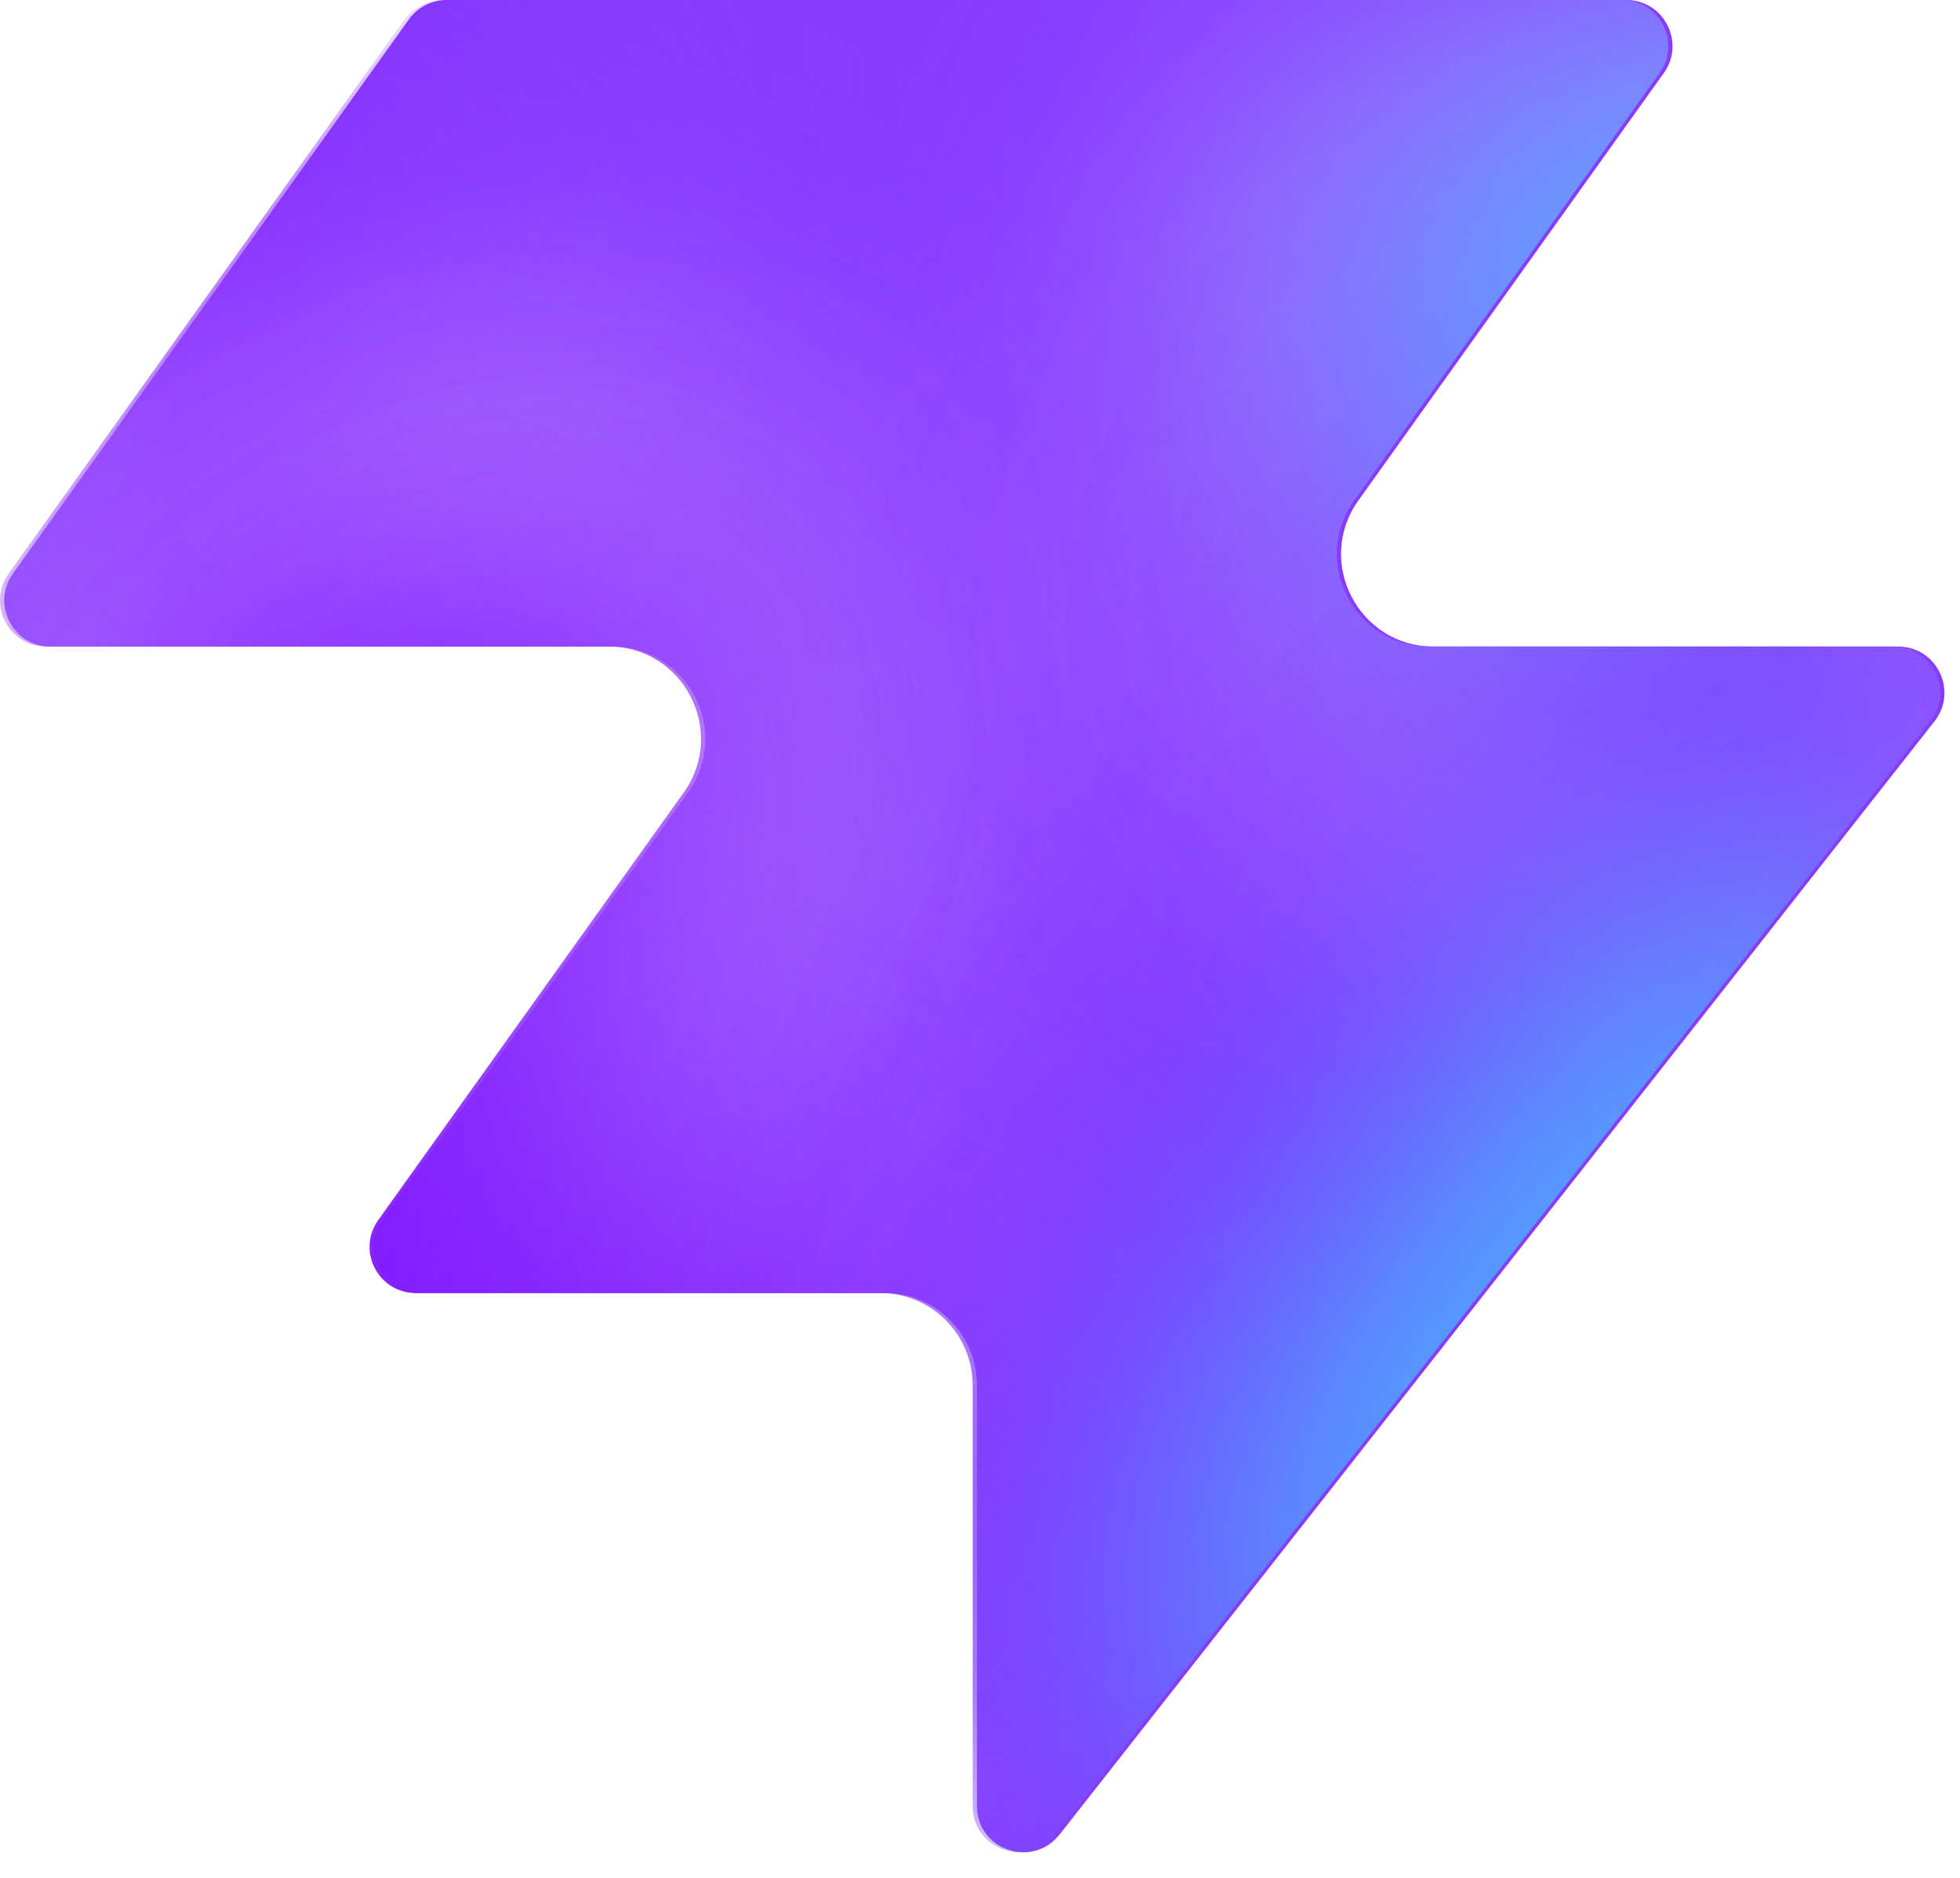
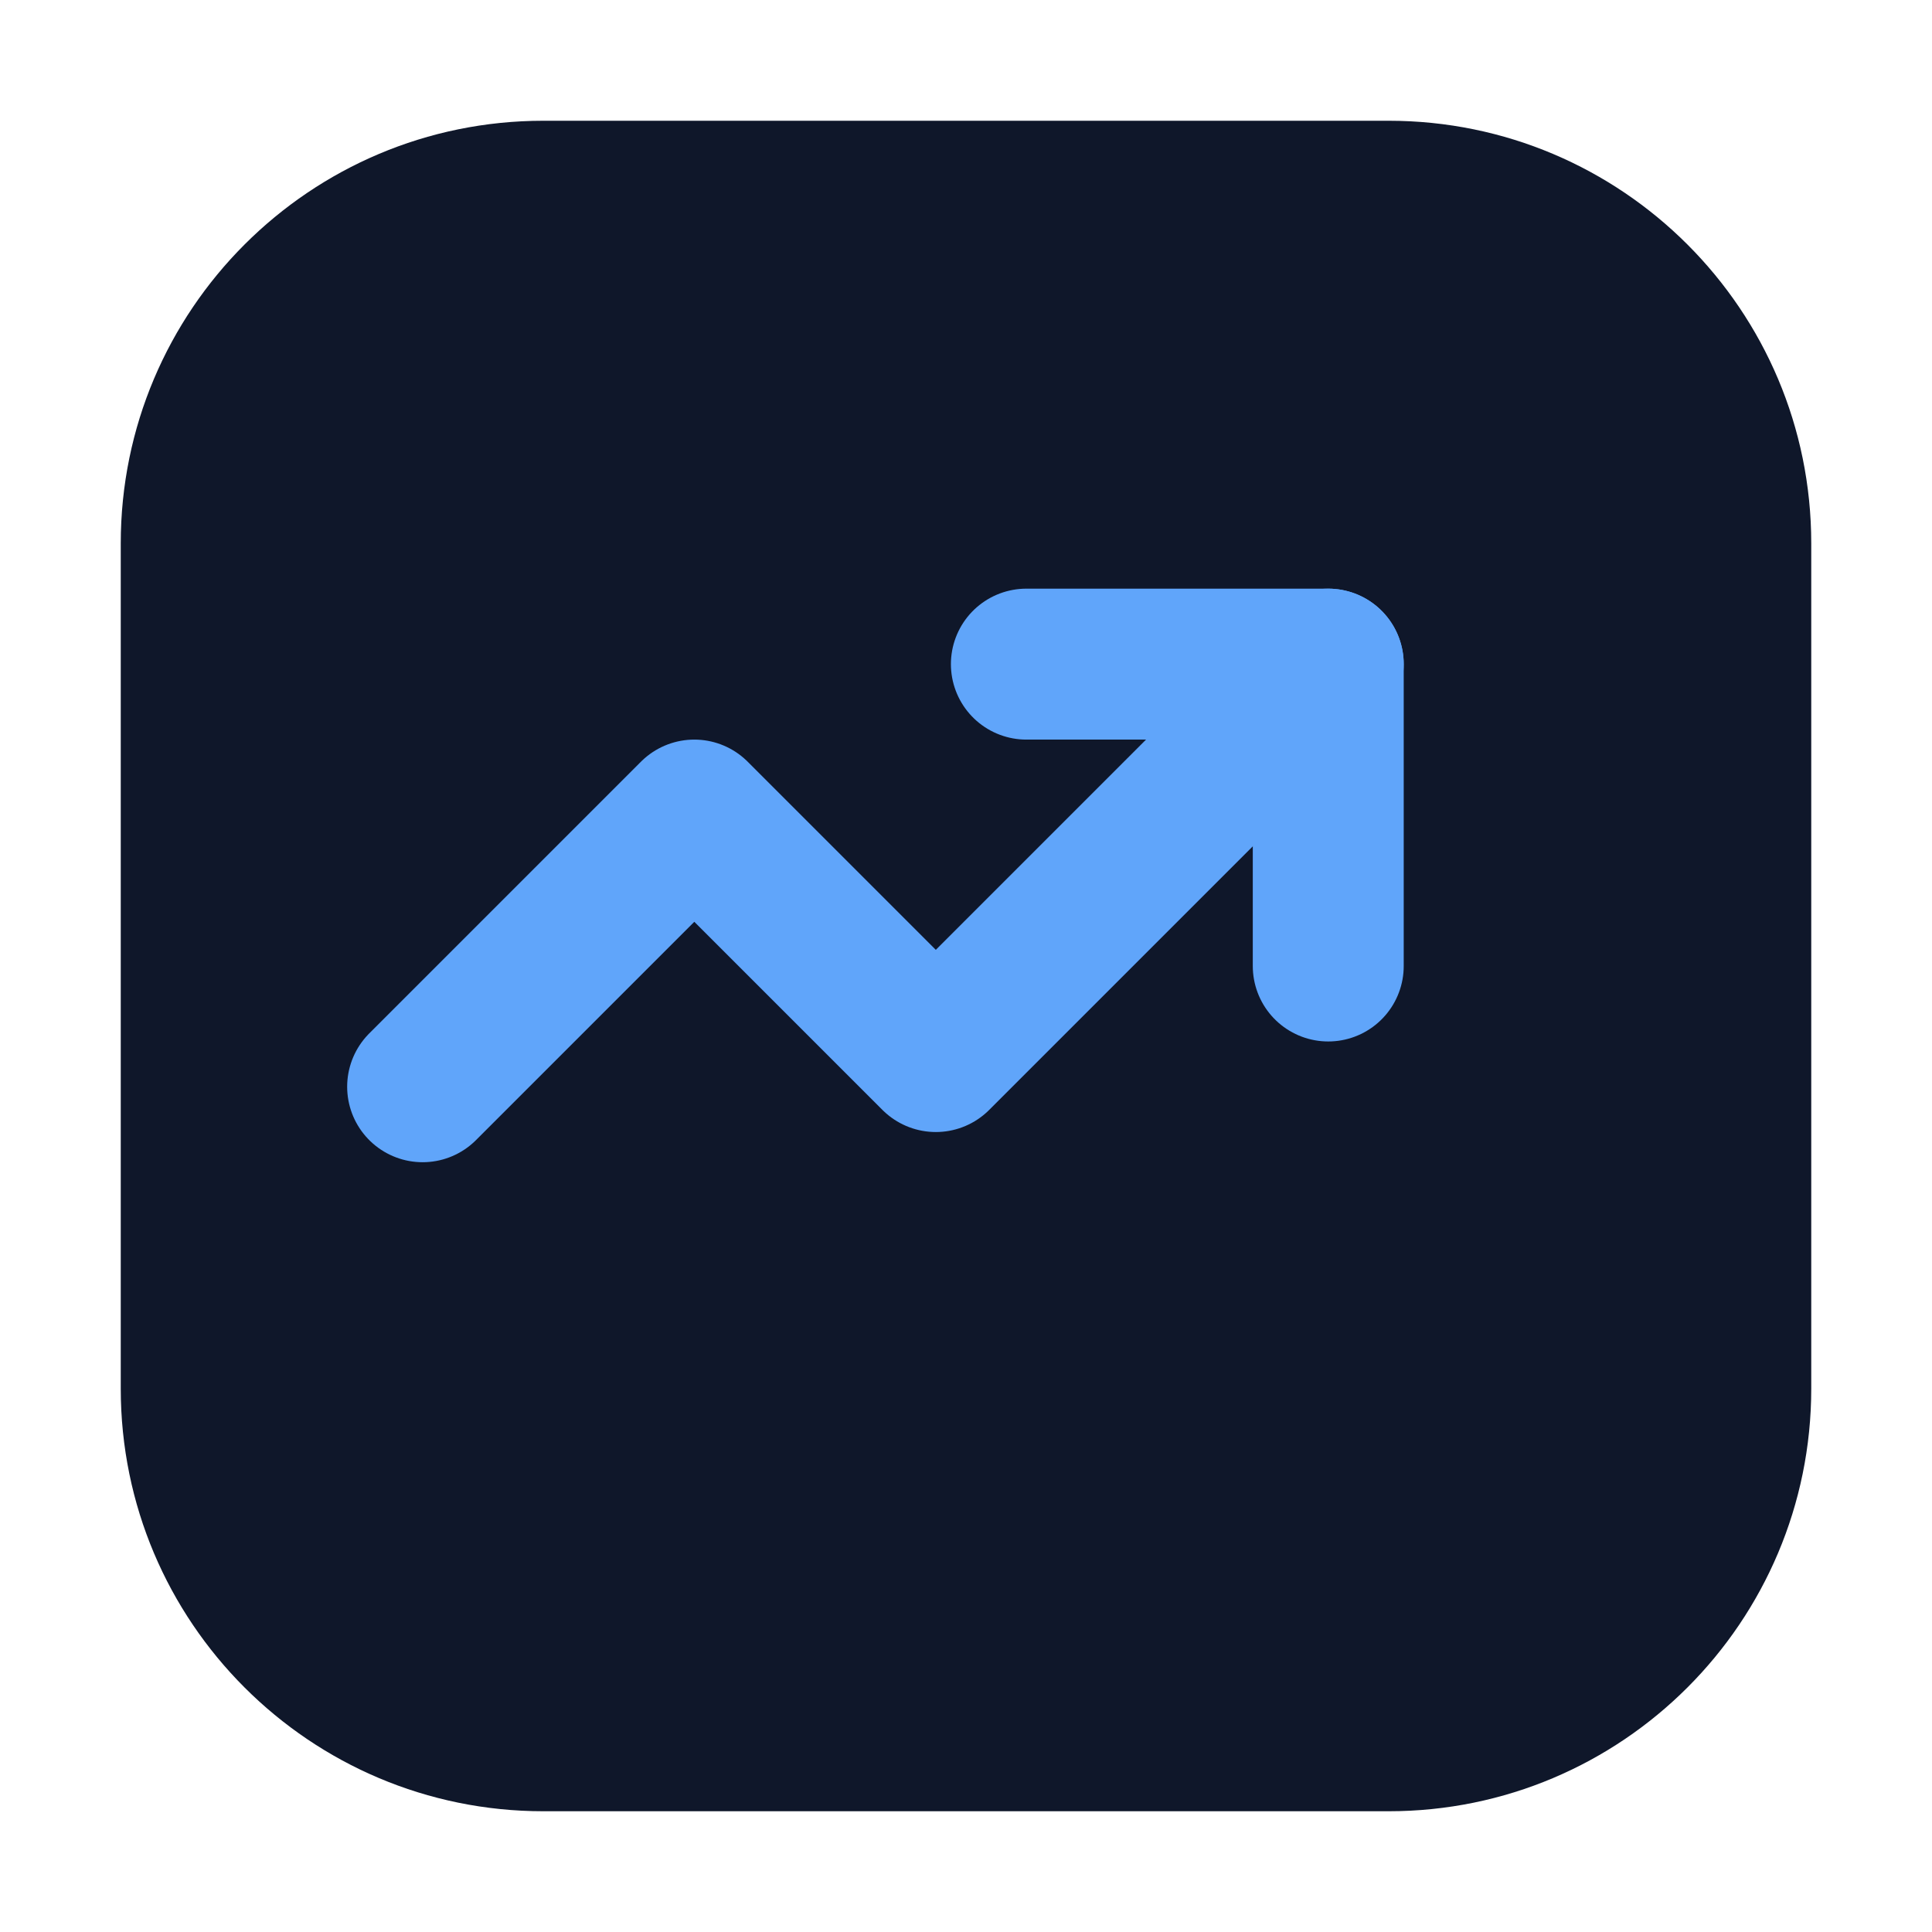
- <svg xmlns="http://www.w3.org/2000/svg" width="48" height="46" fill="none" viewBox="0 0 48 46">
-   <path fill="#863bff" d="M25.946 44.938c-.664.845-2.021.375-2.021-.698V33.937a2.26 2.26 0 0 0-2.262-2.262H10.287c-.92 0-1.456-1.04-.92-1.788l7.48-10.471c1.07-1.497 0-3.578-1.842-3.578H1.237c-.92 0-1.456-1.04-.92-1.788L10.013.474c.214-.297.556-.474.92-.474h28.894c.92 0 1.456 1.04.92 1.788l-7.48 10.471c-1.07 1.498 0 3.579 1.842 3.579h11.377c.943 0 1.473 1.088.89 1.83L25.947 44.94z" style="fill:#863bff;fill:color(display-p3 .525 .23 1);fill-opacity:1" />
-   <mask id="a" width="48" height="46" x="0" y="0" maskUnits="userSpaceOnUse" style="mask-type:alpha">
-     <path fill="#000" d="M25.842 44.938c-.664.844-2.021.375-2.021-.698V33.937a2.26 2.26 0 0 0-2.262-2.262H10.183c-.92 0-1.456-1.04-.92-1.788l7.48-10.471c1.07-1.498 0-3.579-1.842-3.579H1.133c-.92 0-1.456-1.04-.92-1.787L9.91.473c.214-.297.556-.474.92-.474h28.894c.92 0 1.456 1.04.92 1.788l-7.48 10.471c-1.07 1.498 0 3.578 1.842 3.578h11.377c.943 0 1.473 1.088.89 1.832L25.843 44.94z" style="fill:#000;fill-opacity:1" />
-   </mask>
-   <g mask="url(#a)">
-     <g filter="url(#b)">
-       <ellipse cx="5.508" cy="14.704" fill="#ede6ff" rx="5.508" ry="14.704" style="fill:#ede6ff;fill:color(display-p3 .927 .903 1);fill-opacity:1" transform="matrix(.00324 1 1 -.00324 -4.47 31.516)" />
-     </g>
-     <g filter="url(#c)">
-       <ellipse cx="10.399" cy="29.851" fill="#ede6ff" rx="10.399" ry="29.851" style="fill:#ede6ff;fill:color(display-p3 .927 .903 1);fill-opacity:1" transform="matrix(.00324 1 1 -.00324 -39.328 7.883)" />
-     </g>
-     <g filter="url(#d)">
-       <ellipse cx="5.508" cy="30.487" fill="#7e14ff" rx="5.508" ry="30.487" style="fill:#7e14ff;fill:color(display-p3 .492 .077 1);fill-opacity:1" transform="rotate(89.814 -25.913 -14.639)scale(1 -1)" />
-     </g>
-     <g filter="url(#e)">
-       <ellipse cx="5.508" cy="30.599" fill="#7e14ff" rx="5.508" ry="30.599" style="fill:#7e14ff;fill:color(display-p3 .492 .077 1);fill-opacity:1" transform="rotate(89.814 -32.644 -3.334)scale(1 -1)" />
-     </g>
-     <g filter="url(#f)">
-       <ellipse cx="5.508" cy="30.599" fill="#7e14ff" rx="5.508" ry="30.599" style="fill:#7e14ff;fill:color(display-p3 .492 .077 1);fill-opacity:1" transform="matrix(.00324 1 1 -.00324 -34.34 30.47)" />
-     </g>
-     <g filter="url(#g)">
-       <ellipse cx="14.072" cy="22.078" fill="#ede6ff" rx="14.072" ry="22.078" style="fill:#ede6ff;fill:color(display-p3 .927 .903 1);fill-opacity:1" transform="rotate(93.35 24.506 48.493)scale(-1 1)" />
-     </g>
-     <g filter="url(#h)">
-       <ellipse cx="3.47" cy="21.501" fill="#7e14ff" rx="3.47" ry="21.501" style="fill:#7e14ff;fill:color(display-p3 .492 .077 1);fill-opacity:1" transform="rotate(89.009 28.708 47.59)scale(-1 1)" />
-     </g>
-     <g filter="url(#i)">
-       <ellipse cx="3.47" cy="21.501" fill="#7e14ff" rx="3.47" ry="21.501" style="fill:#7e14ff;fill:color(display-p3 .492 .077 1);fill-opacity:1" transform="rotate(89.009 28.708 47.59)scale(-1 1)" />
-     </g>
-     <g filter="url(#j)">
-       <ellipse cx=".387" cy="8.972" fill="#7e14ff" rx="4.407" ry="29.108" style="fill:#7e14ff;fill:color(display-p3 .492 .077 1);fill-opacity:1" transform="rotate(39.51 .387 8.972)" />
-     </g>
-     <g filter="url(#k)">
-       <ellipse cx="47.523" cy="-6.092" fill="#7e14ff" rx="4.407" ry="29.108" style="fill:#7e14ff;fill:color(display-p3 .492 .077 1);fill-opacity:1" transform="rotate(37.892 47.523 -6.092)" />
-     </g>
-     <g filter="url(#l)">
-       <ellipse cx="41.412" cy="6.333" fill="#47bfff" rx="5.971" ry="9.665" style="fill:#47bfff;fill:color(display-p3 .28 .748 1);fill-opacity:1" transform="rotate(37.892 41.412 6.333)" />
-     </g>
-     <g filter="url(#m)">
-       <ellipse cx="-1.879" cy="38.332" fill="#7e14ff" rx="4.407" ry="29.108" style="fill:#7e14ff;fill:color(display-p3 .492 .077 1);fill-opacity:1" transform="rotate(37.892 -1.88 38.332)" />
-     </g>
-     <g filter="url(#n)">
-       <ellipse cx="-1.879" cy="38.332" fill="#7e14ff" rx="4.407" ry="29.108" style="fill:#7e14ff;fill:color(display-p3 .492 .077 1);fill-opacity:1" transform="rotate(37.892 -1.88 38.332)" />
-     </g>
-     <g filter="url(#o)">
-       <ellipse cx="35.651" cy="29.907" fill="#7e14ff" rx="4.407" ry="29.108" style="fill:#7e14ff;fill:color(display-p3 .492 .077 1);fill-opacity:1" transform="rotate(37.892 35.651 29.907)" />
-     </g>
-     <g filter="url(#p)">
-       <ellipse cx="38.418" cy="32.4" fill="#47bfff" rx="5.971" ry="15.297" style="fill:#47bfff;fill:color(display-p3 .28 .748 1);fill-opacity:1" transform="rotate(37.892 38.418 32.4)" />
-     </g>
-   </g>
-   <defs>
-     <filter id="b" width="60.045" height="41.654" x="-19.77" y="16.149" color-interpolation-filters="sRGB" filterUnits="userSpaceOnUse">
-       <feFlood flood-opacity="0" result="BackgroundImageFix" />
-       <feBlend in="SourceGraphic" in2="BackgroundImageFix" result="shape" />
-       <feGaussianBlur result="effect1_foregroundBlur_2002_17158" stdDeviation="7.659" />
-     </filter>
-     <filter id="c" width="90.34" height="51.437" x="-54.613" y="-7.533" color-interpolation-filters="sRGB" filterUnits="userSpaceOnUse">
-       <feFlood flood-opacity="0" result="BackgroundImageFix" />
-       <feBlend in="SourceGraphic" in2="BackgroundImageFix" result="shape" />
-       <feGaussianBlur result="effect1_foregroundBlur_2002_17158" stdDeviation="7.659" />
-     </filter>
-     <filter id="d" width="79.355" height="29.4" x="-49.64" y="2.03" color-interpolation-filters="sRGB" filterUnits="userSpaceOnUse">
-       <feFlood flood-opacity="0" result="BackgroundImageFix" />
-       <feBlend in="SourceGraphic" in2="BackgroundImageFix" result="shape" />
-       <feGaussianBlur result="effect1_foregroundBlur_2002_17158" stdDeviation="4.596" />
-     </filter>
-     <filter id="e" width="79.579" height="29.4" x="-45.045" y="20.029" color-interpolation-filters="sRGB" filterUnits="userSpaceOnUse">
-       <feFlood flood-opacity="0" result="BackgroundImageFix" />
-       <feBlend in="SourceGraphic" in2="BackgroundImageFix" result="shape" />
-       <feGaussianBlur result="effect1_foregroundBlur_2002_17158" stdDeviation="4.596" />
-     </filter>
-     <filter id="f" width="79.579" height="29.4" x="-43.513" y="21.178" color-interpolation-filters="sRGB" filterUnits="userSpaceOnUse">
-       <feFlood flood-opacity="0" result="BackgroundImageFix" />
-       <feBlend in="SourceGraphic" in2="BackgroundImageFix" result="shape" />
-       <feGaussianBlur result="effect1_foregroundBlur_2002_17158" stdDeviation="4.596" />
-     </filter>
-     <filter id="g" width="74.749" height="58.852" x="15.756" y="-17.901" color-interpolation-filters="sRGB" filterUnits="userSpaceOnUse">
-       <feFlood flood-opacity="0" result="BackgroundImageFix" />
-       <feBlend in="SourceGraphic" in2="BackgroundImageFix" result="shape" />
-       <feGaussianBlur result="effect1_foregroundBlur_2002_17158" stdDeviation="7.659" />
-     </filter>
-     <filter id="h" width="61.377" height="25.362" x="23.548" y="2.284" color-interpolation-filters="sRGB" filterUnits="userSpaceOnUse">
-       <feFlood flood-opacity="0" result="BackgroundImageFix" />
-       <feBlend in="SourceGraphic" in2="BackgroundImageFix" result="shape" />
-       <feGaussianBlur result="effect1_foregroundBlur_2002_17158" stdDeviation="4.596" />
-     </filter>
-     <filter id="i" width="61.377" height="25.362" x="23.548" y="2.284" color-interpolation-filters="sRGB" filterUnits="userSpaceOnUse">
-       <feFlood flood-opacity="0" result="BackgroundImageFix" />
-       <feBlend in="SourceGraphic" in2="BackgroundImageFix" result="shape" />
-       <feGaussianBlur result="effect1_foregroundBlur_2002_17158" stdDeviation="4.596" />
-     </filter>
-     <filter id="j" width="56.045" height="63.649" x="-27.636" y="-22.853" color-interpolation-filters="sRGB" filterUnits="userSpaceOnUse">
-       <feFlood flood-opacity="0" result="BackgroundImageFix" />
-       <feBlend in="SourceGraphic" in2="BackgroundImageFix" result="shape" />
-       <feGaussianBlur result="effect1_foregroundBlur_2002_17158" stdDeviation="4.596" />
-     </filter>
-     <filter id="k" width="54.814" height="64.646" x="20.116" y="-38.415" color-interpolation-filters="sRGB" filterUnits="userSpaceOnUse">
-       <feFlood flood-opacity="0" result="BackgroundImageFix" />
-       <feBlend in="SourceGraphic" in2="BackgroundImageFix" result="shape" />
-       <feGaussianBlur result="effect1_foregroundBlur_2002_17158" stdDeviation="4.596" />
-     </filter>
-     <filter id="l" width="33.541" height="35.313" x="24.641" y="-11.323" color-interpolation-filters="sRGB" filterUnits="userSpaceOnUse">
-       <feFlood flood-opacity="0" result="BackgroundImageFix" />
-       <feBlend in="SourceGraphic" in2="BackgroundImageFix" result="shape" />
-       <feGaussianBlur result="effect1_foregroundBlur_2002_17158" stdDeviation="4.596" />
-     </filter>
-     <filter id="m" width="54.814" height="64.646" x="-29.286" y="6.009" color-interpolation-filters="sRGB" filterUnits="userSpaceOnUse">
-       <feFlood flood-opacity="0" result="BackgroundImageFix" />
-       <feBlend in="SourceGraphic" in2="BackgroundImageFix" result="shape" />
-       <feGaussianBlur result="effect1_foregroundBlur_2002_17158" stdDeviation="4.596" />
-     </filter>
-     <filter id="n" width="54.814" height="64.646" x="-29.286" y="6.009" color-interpolation-filters="sRGB" filterUnits="userSpaceOnUse">
-       <feFlood flood-opacity="0" result="BackgroundImageFix" />
-       <feBlend in="SourceGraphic" in2="BackgroundImageFix" result="shape" />
-       <feGaussianBlur result="effect1_foregroundBlur_2002_17158" stdDeviation="4.596" />
-     </filter>
-     <filter id="o" width="54.814" height="64.646" x="8.244" y="-2.416" color-interpolation-filters="sRGB" filterUnits="userSpaceOnUse">
-       <feFlood flood-opacity="0" result="BackgroundImageFix" />
-       <feBlend in="SourceGraphic" in2="BackgroundImageFix" result="shape" />
-       <feGaussianBlur result="effect1_foregroundBlur_2002_17158" stdDeviation="4.596" />
-     </filter>
-     <filter id="p" width="39.409" height="43.623" x="18.713" y="10.588" color-interpolation-filters="sRGB" filterUnits="userSpaceOnUse">
-       <feFlood flood-opacity="0" result="BackgroundImageFix" />
-       <feBlend in="SourceGraphic" in2="BackgroundImageFix" result="shape" />
-       <feGaussianBlur result="effect1_foregroundBlur_2002_17158" stdDeviation="4.596" />
-     </filter>
-   </defs>
+ <svg xmlns="http://www.w3.org/2000/svg" viewBox="0 0 32 32" fill="none">
+   <rect x="2" y="2" width="28" height="28" rx="7" fill="#0f172a" />
+   <path d="M22 11L15.5 17.5L11.5 13.5L7 18" stroke="#60a5fa" stroke-width="2.5" stroke-linecap="round" stroke-linejoin="round" />
+   <path d="M17 11H22V16" stroke="#60a5fa" stroke-width="2.5" stroke-linecap="round" stroke-linejoin="round" />
</svg>
